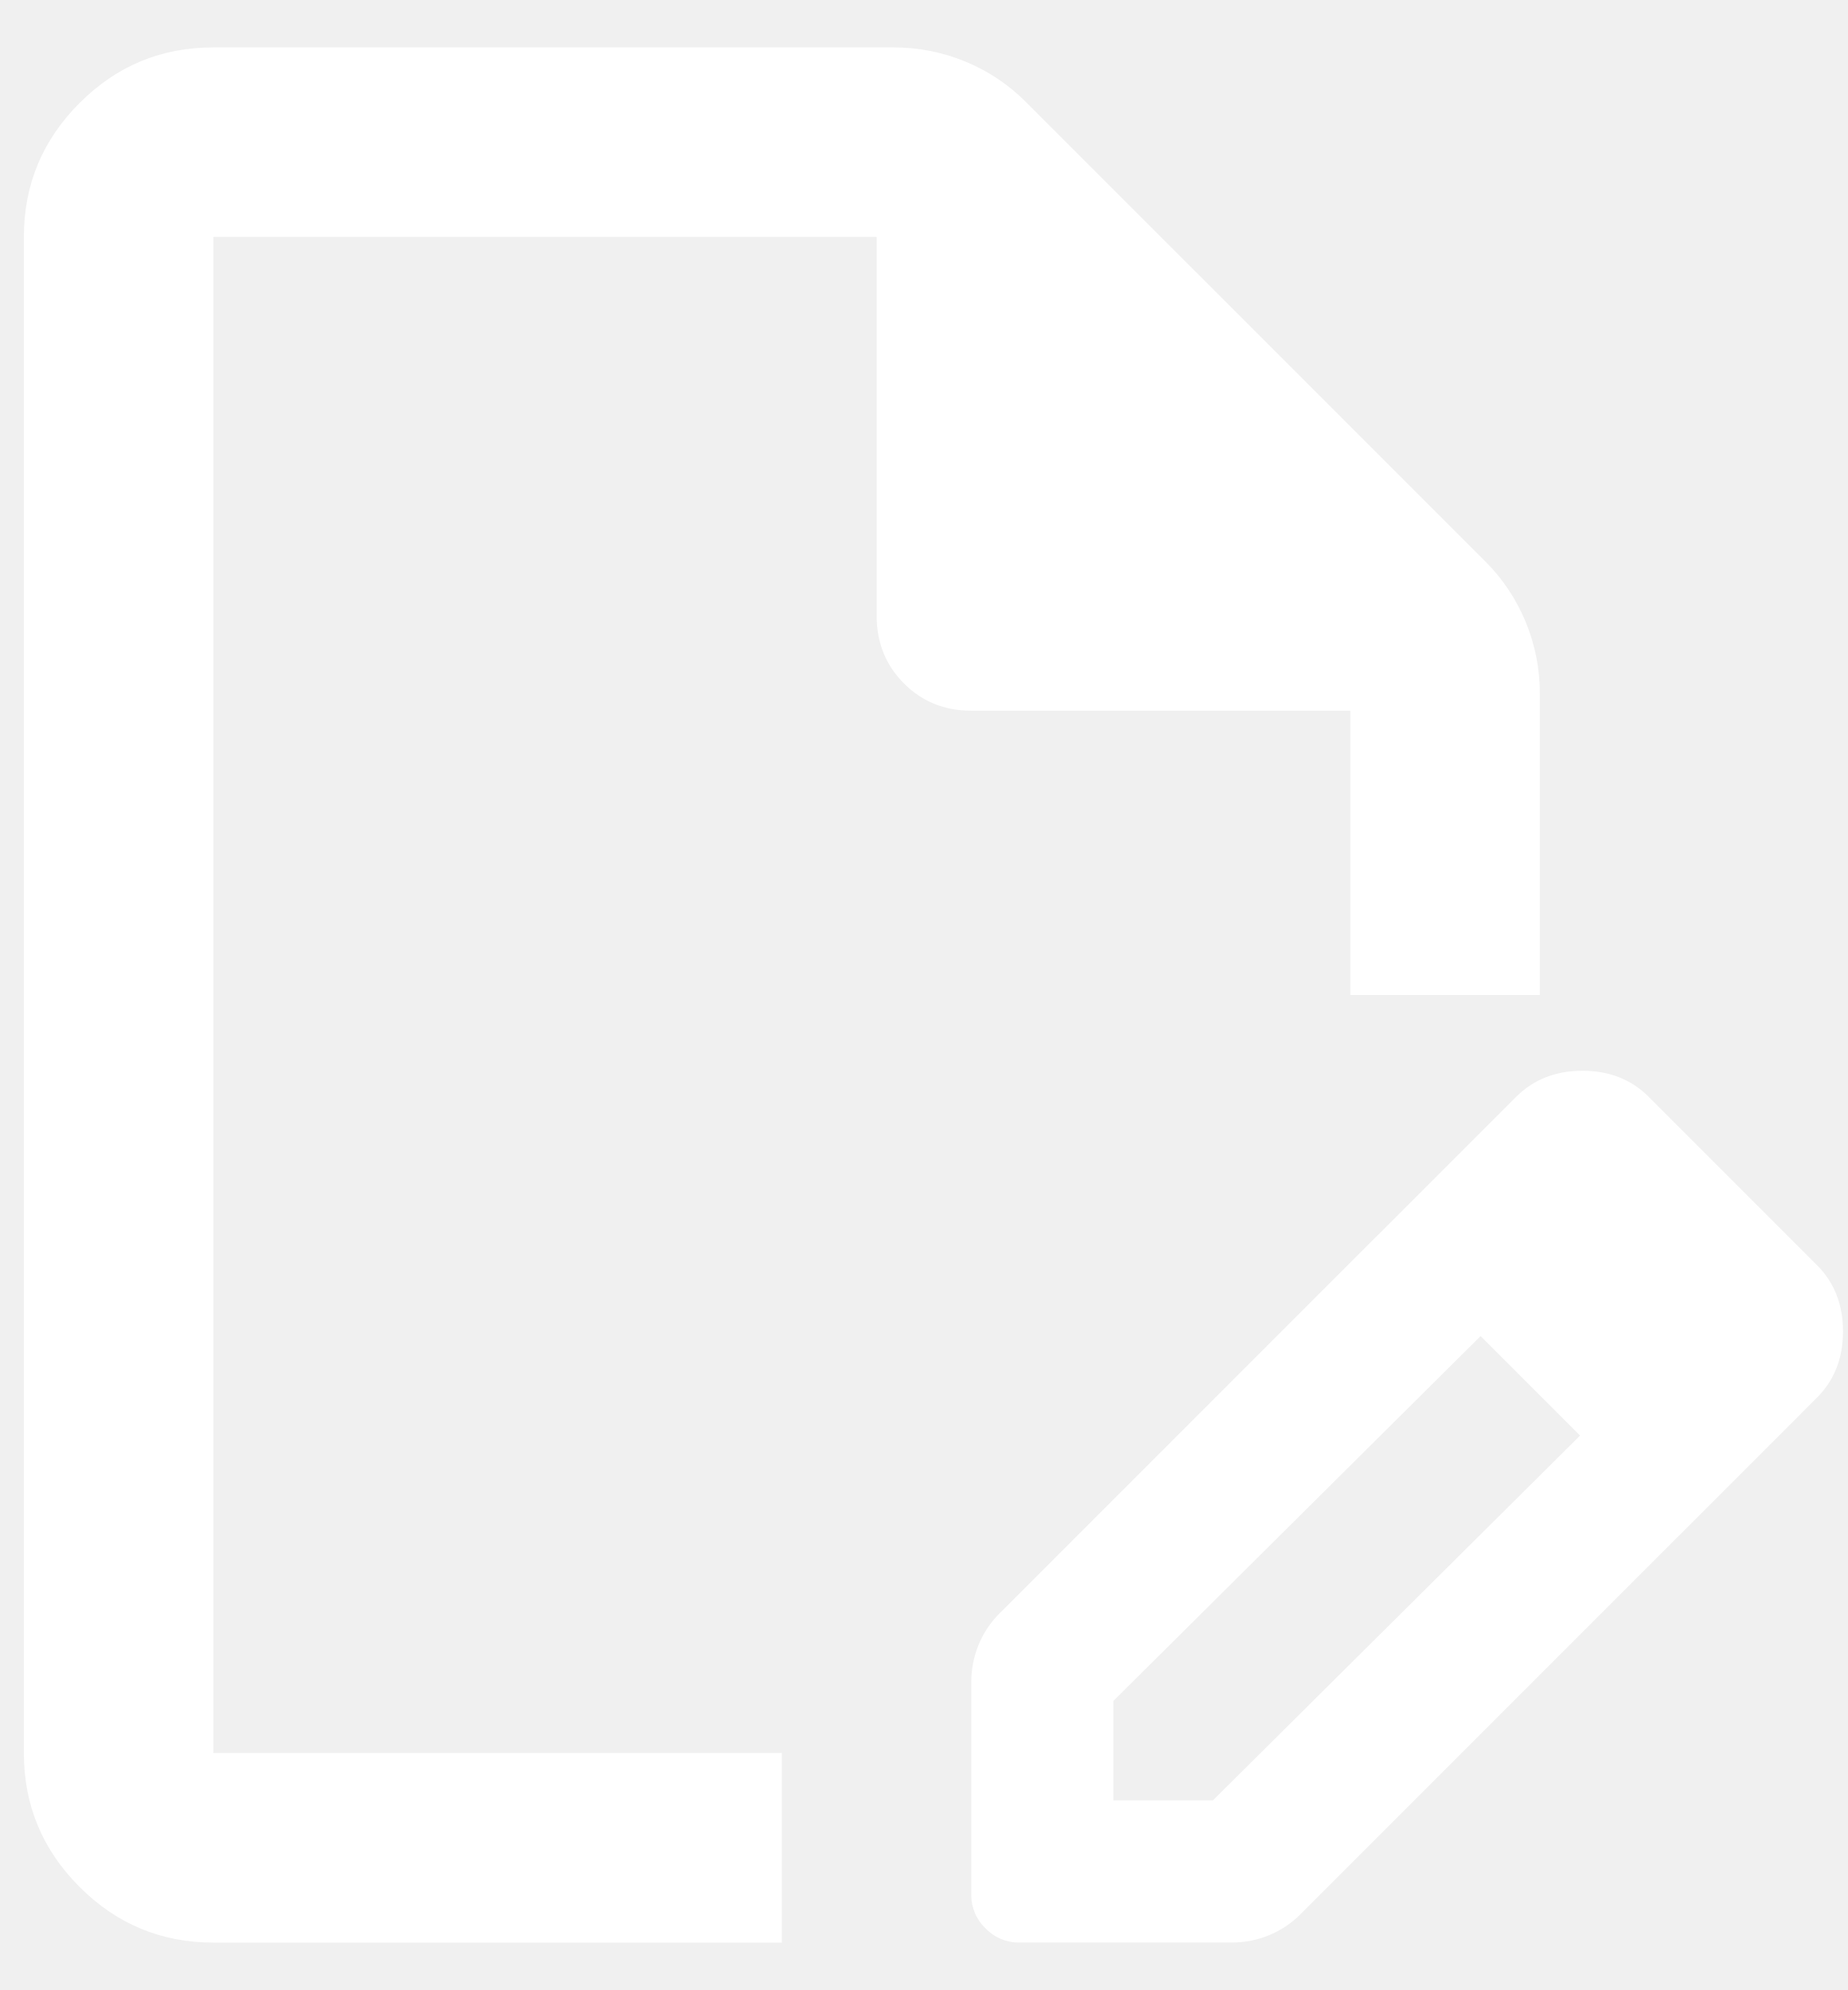
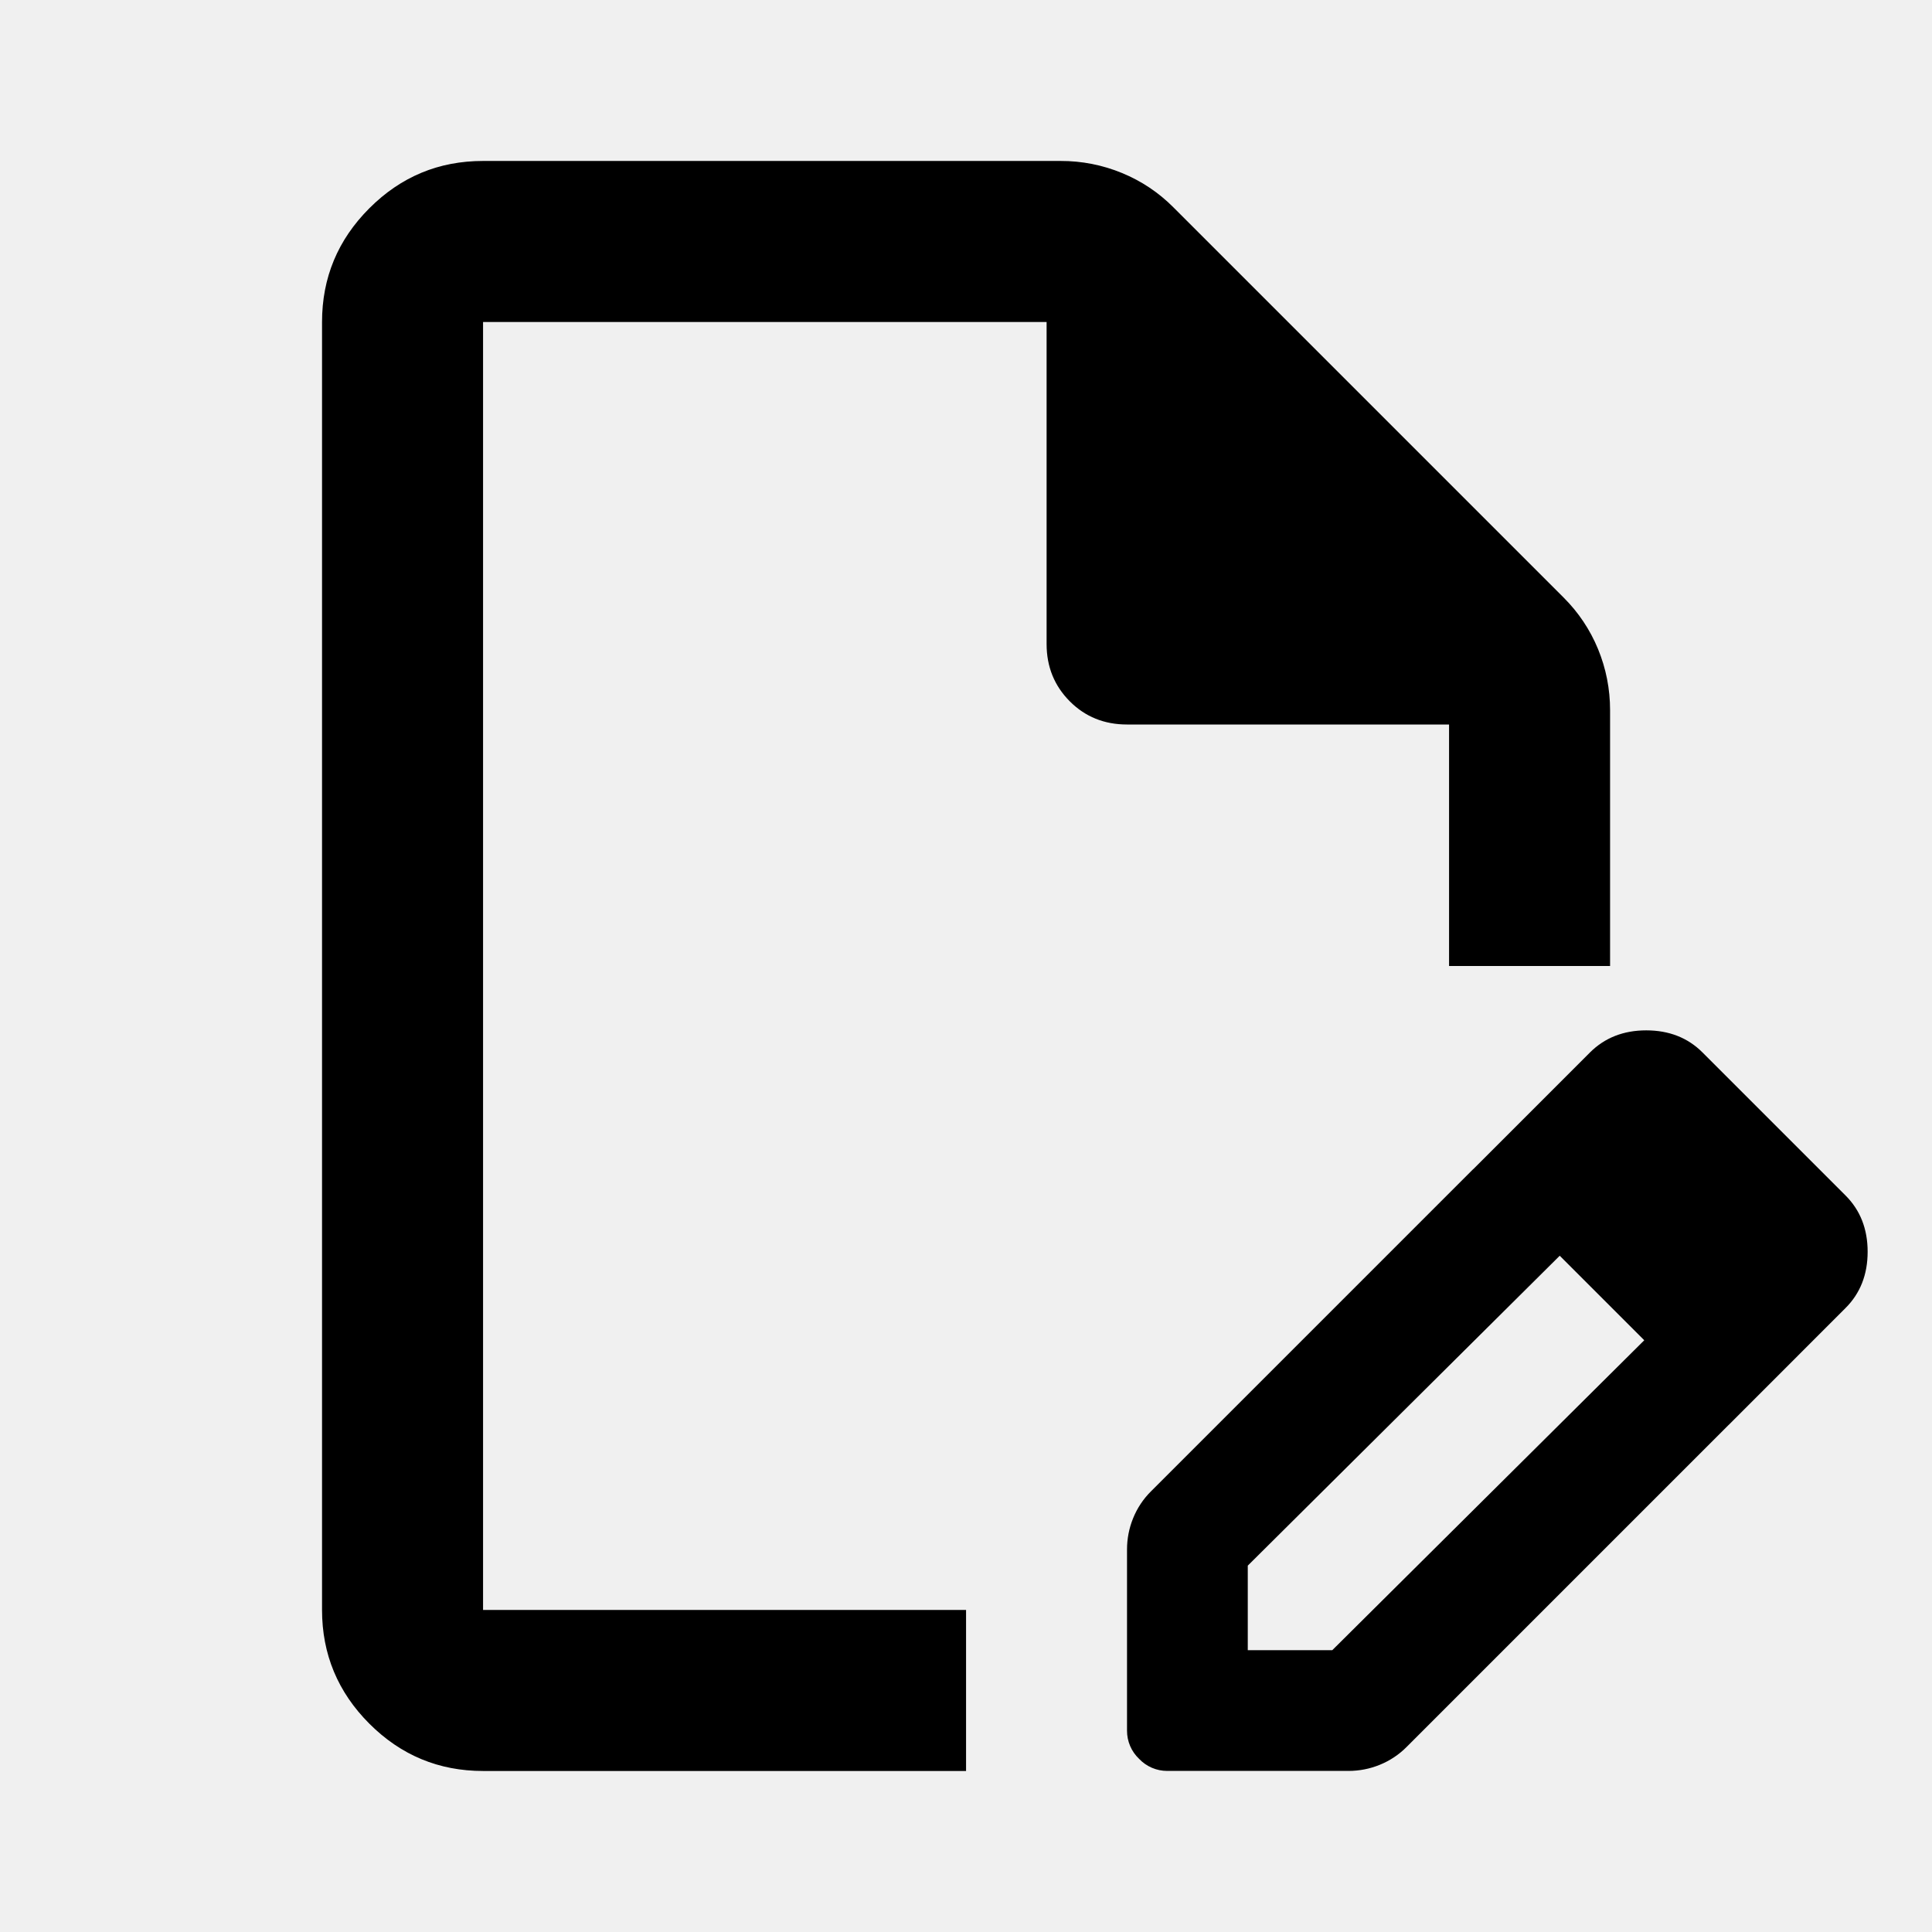
- <svg xmlns="http://www.w3.org/2000/svg" width="26" height="28" fill="none">
-   <path d="M3.003 27.333c-.733 0-1.361-.261-1.883-.783S.336 25.4.336 24.667V3.333c0-.733.261-1.361.784-1.884S2.269.667 3.003.667h9.567a2.64 2.64 0 0 1 1.017.2 2.59 2.59 0 0 1 .849.567L20.903 7.9c.244.244.433.528.567.849a2.64 2.64 0 0 1 .2 1.017V14h-2.667v-4h-5.333c-.378 0-.694-.128-.949-.384s-.384-.572-.384-.949V3.333H3.003v21.333h8v2.667h-8zm16.4-9.967l1.433 1.433-5.167 5.133v1.4h1.4l5.167-5.133 1.4 1.4-5.333 5.333a1.33 1.33 0 0 1-.451.3c-.166.067-.338.1-.516.1h-3a.64.64 0 0 1-.467-.2.64.64 0 0 1-.2-.467v-3c0-.178.033-.35.1-.516a1.33 1.33 0 0 1 .3-.451l5.333-5.333zm4.233 4.233l-4.233-4.233 1.933-1.933c.245-.244.556-.367.933-.367s.689.122.933.367l2.367 2.367c.244.244.367.556.367.933s-.122.689-.367.933L23.636 21.6z" fill="#fff" />
+ <svg xmlns="http://www.w3.org/2000/svg" viewBox="0 0 32 32" width="32" height="32" fill="currentColor">
+   <path d="M8.001 29.333c-.733 0-1.361-.261-1.883-.783s-.784-1.151-.784-1.884V5.333c0-.733.261-1.361.784-1.884s1.149-.783 1.883-.783h9.567a2.64 2.64 0 0 1 1.017.2c.322.133.605.322.849.567L25.901 9.9a2.59 2.59 0 0 1 .567.849c.133.323.2.662.2 1.017V16h-2.667v-4h-5.333c-.378 0-.694-.128-.949-.384s-.384-.572-.384-.949V5.333H8.001v21.333h8v2.667h-8zm16.4-9.967l1.433 1.433-5.167 5.133v1.4h1.4l5.167-5.133 1.4 1.4-5.333 5.333a1.33 1.33 0 0 1-.451.3c-.166.067-.338.1-.516.1h-3a.64.64 0 0 1-.467-.2.64.64 0 0 1-.2-.467v-3c0-.178.033-.35.1-.516a1.33 1.33 0 0 1 .3-.451l5.333-5.333zm4.233 4.233l-4.233-4.233 1.933-1.933c.244-.244.556-.367.933-.367s.689.122.933.367l2.367 2.367c.245.244.367.556.367.933s-.122.689-.367.933L28.634 23.6z" />
</svg>
